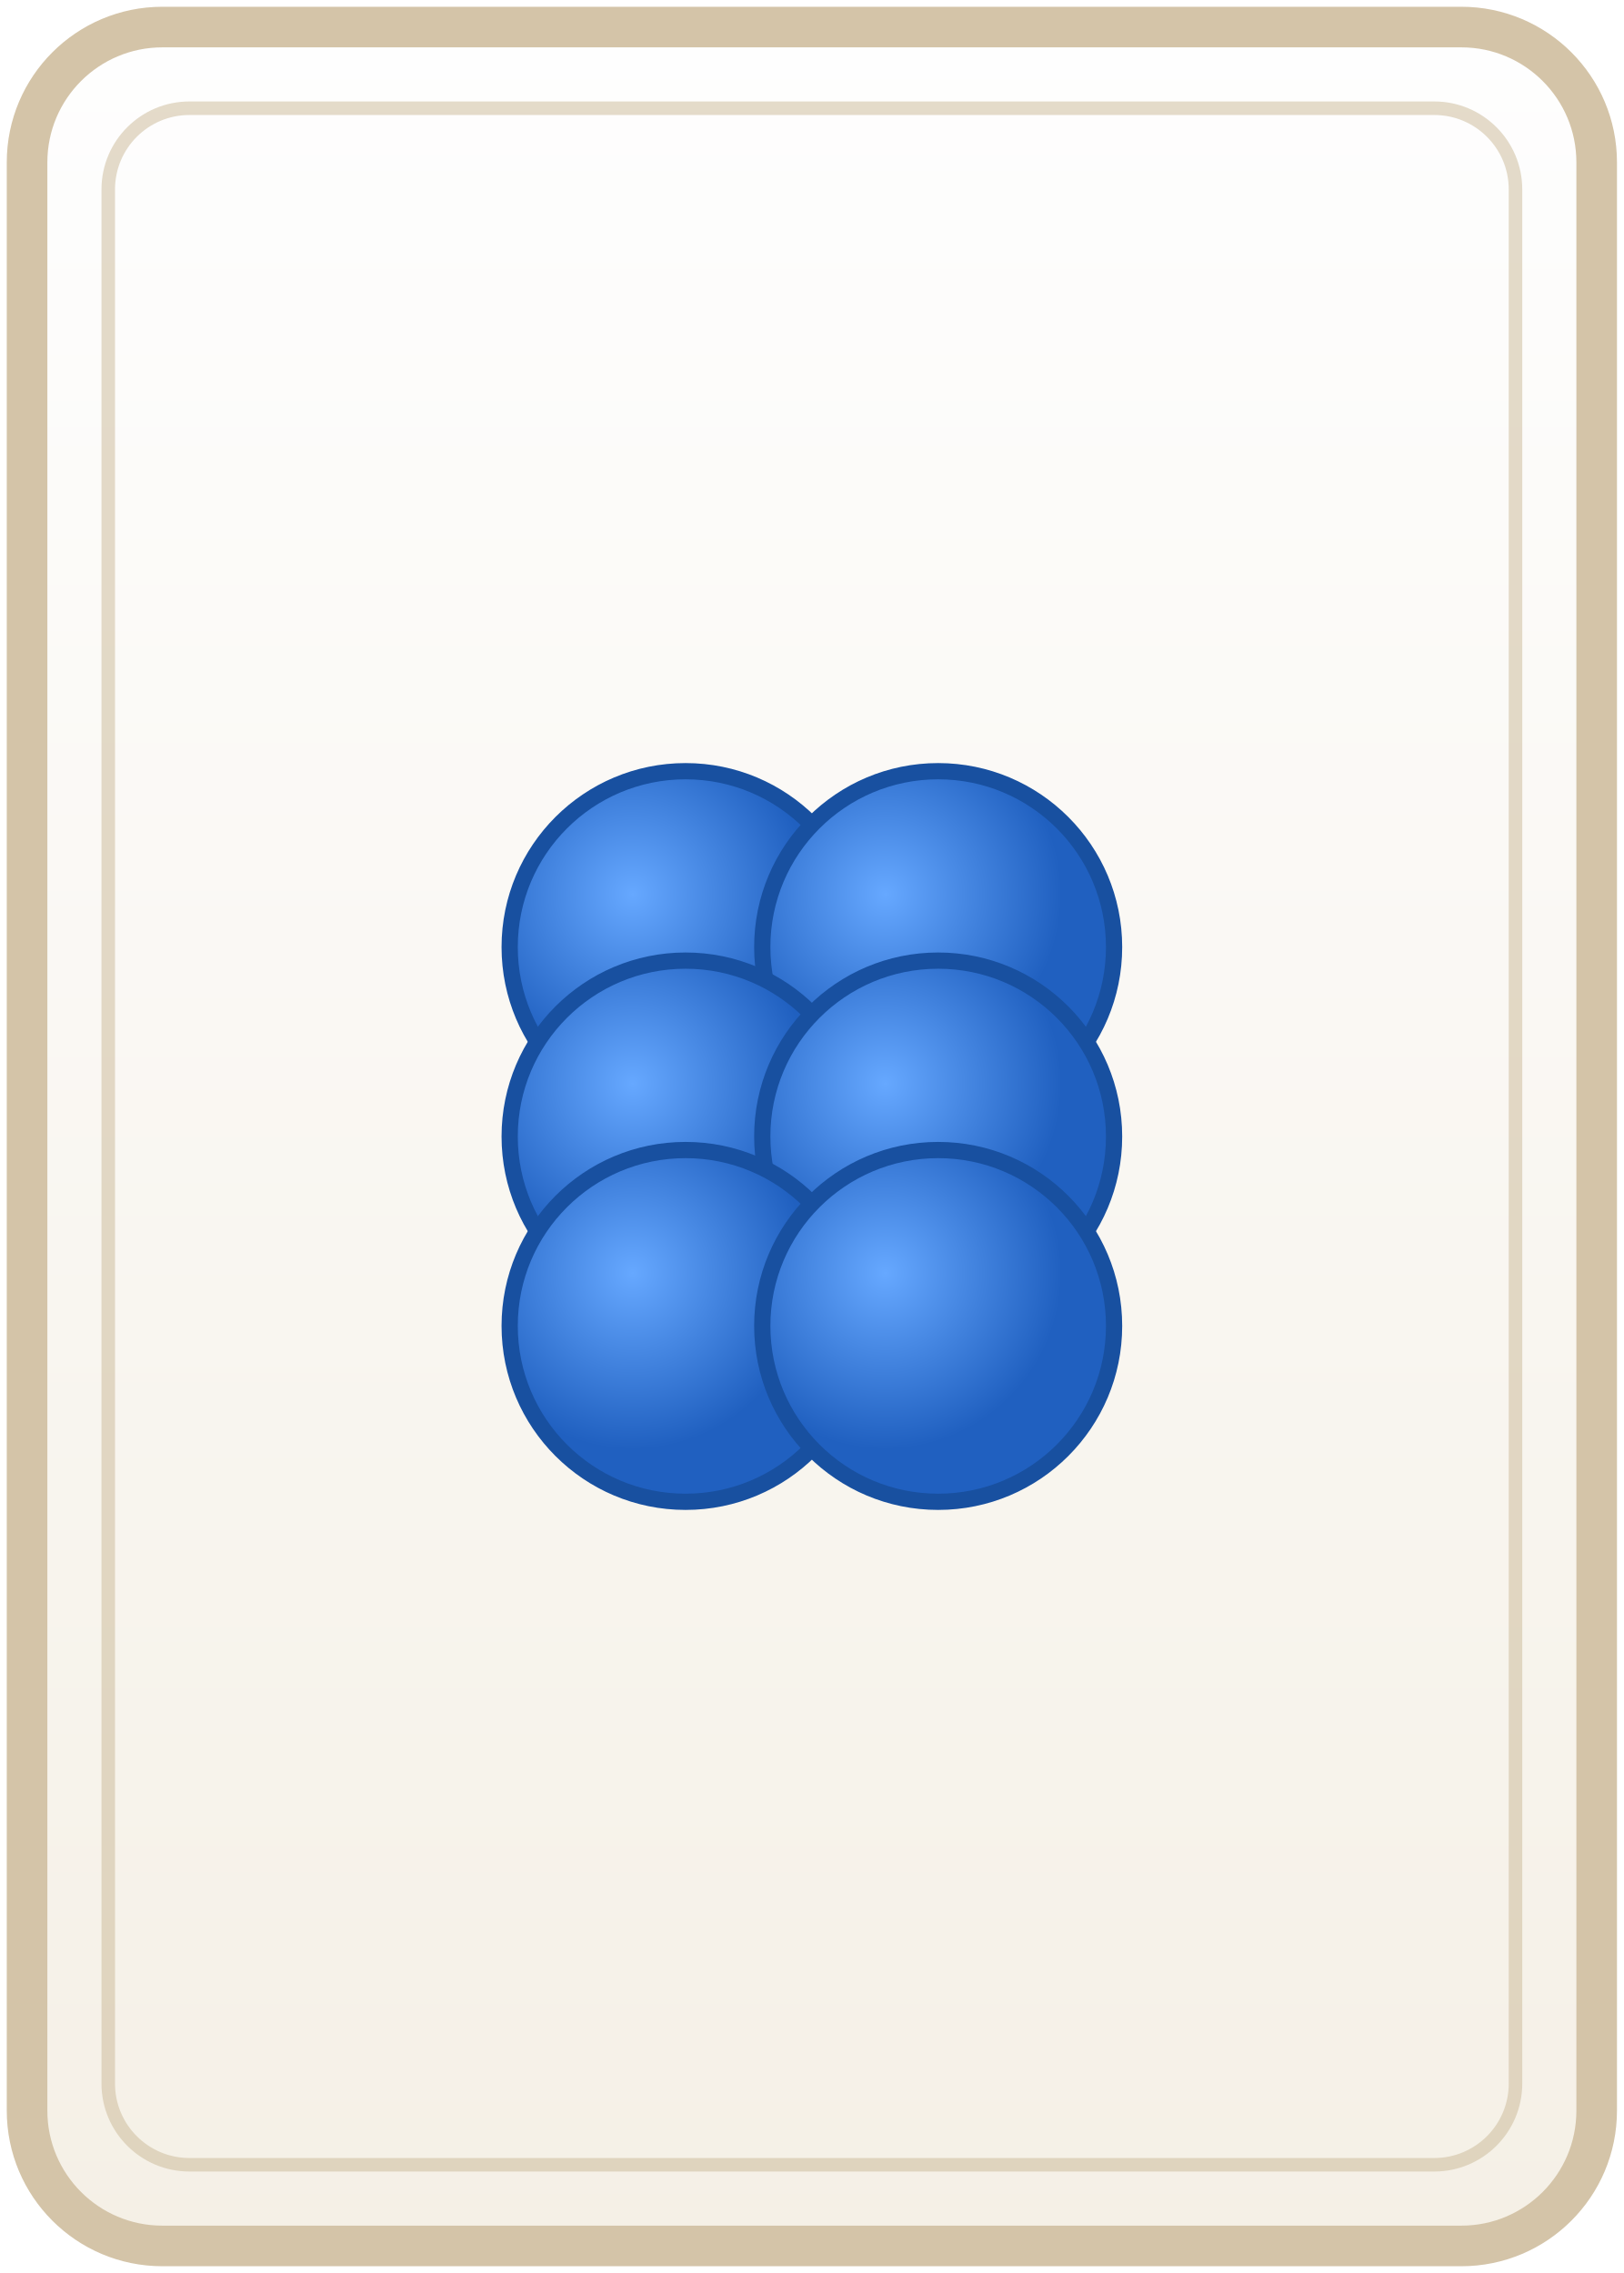
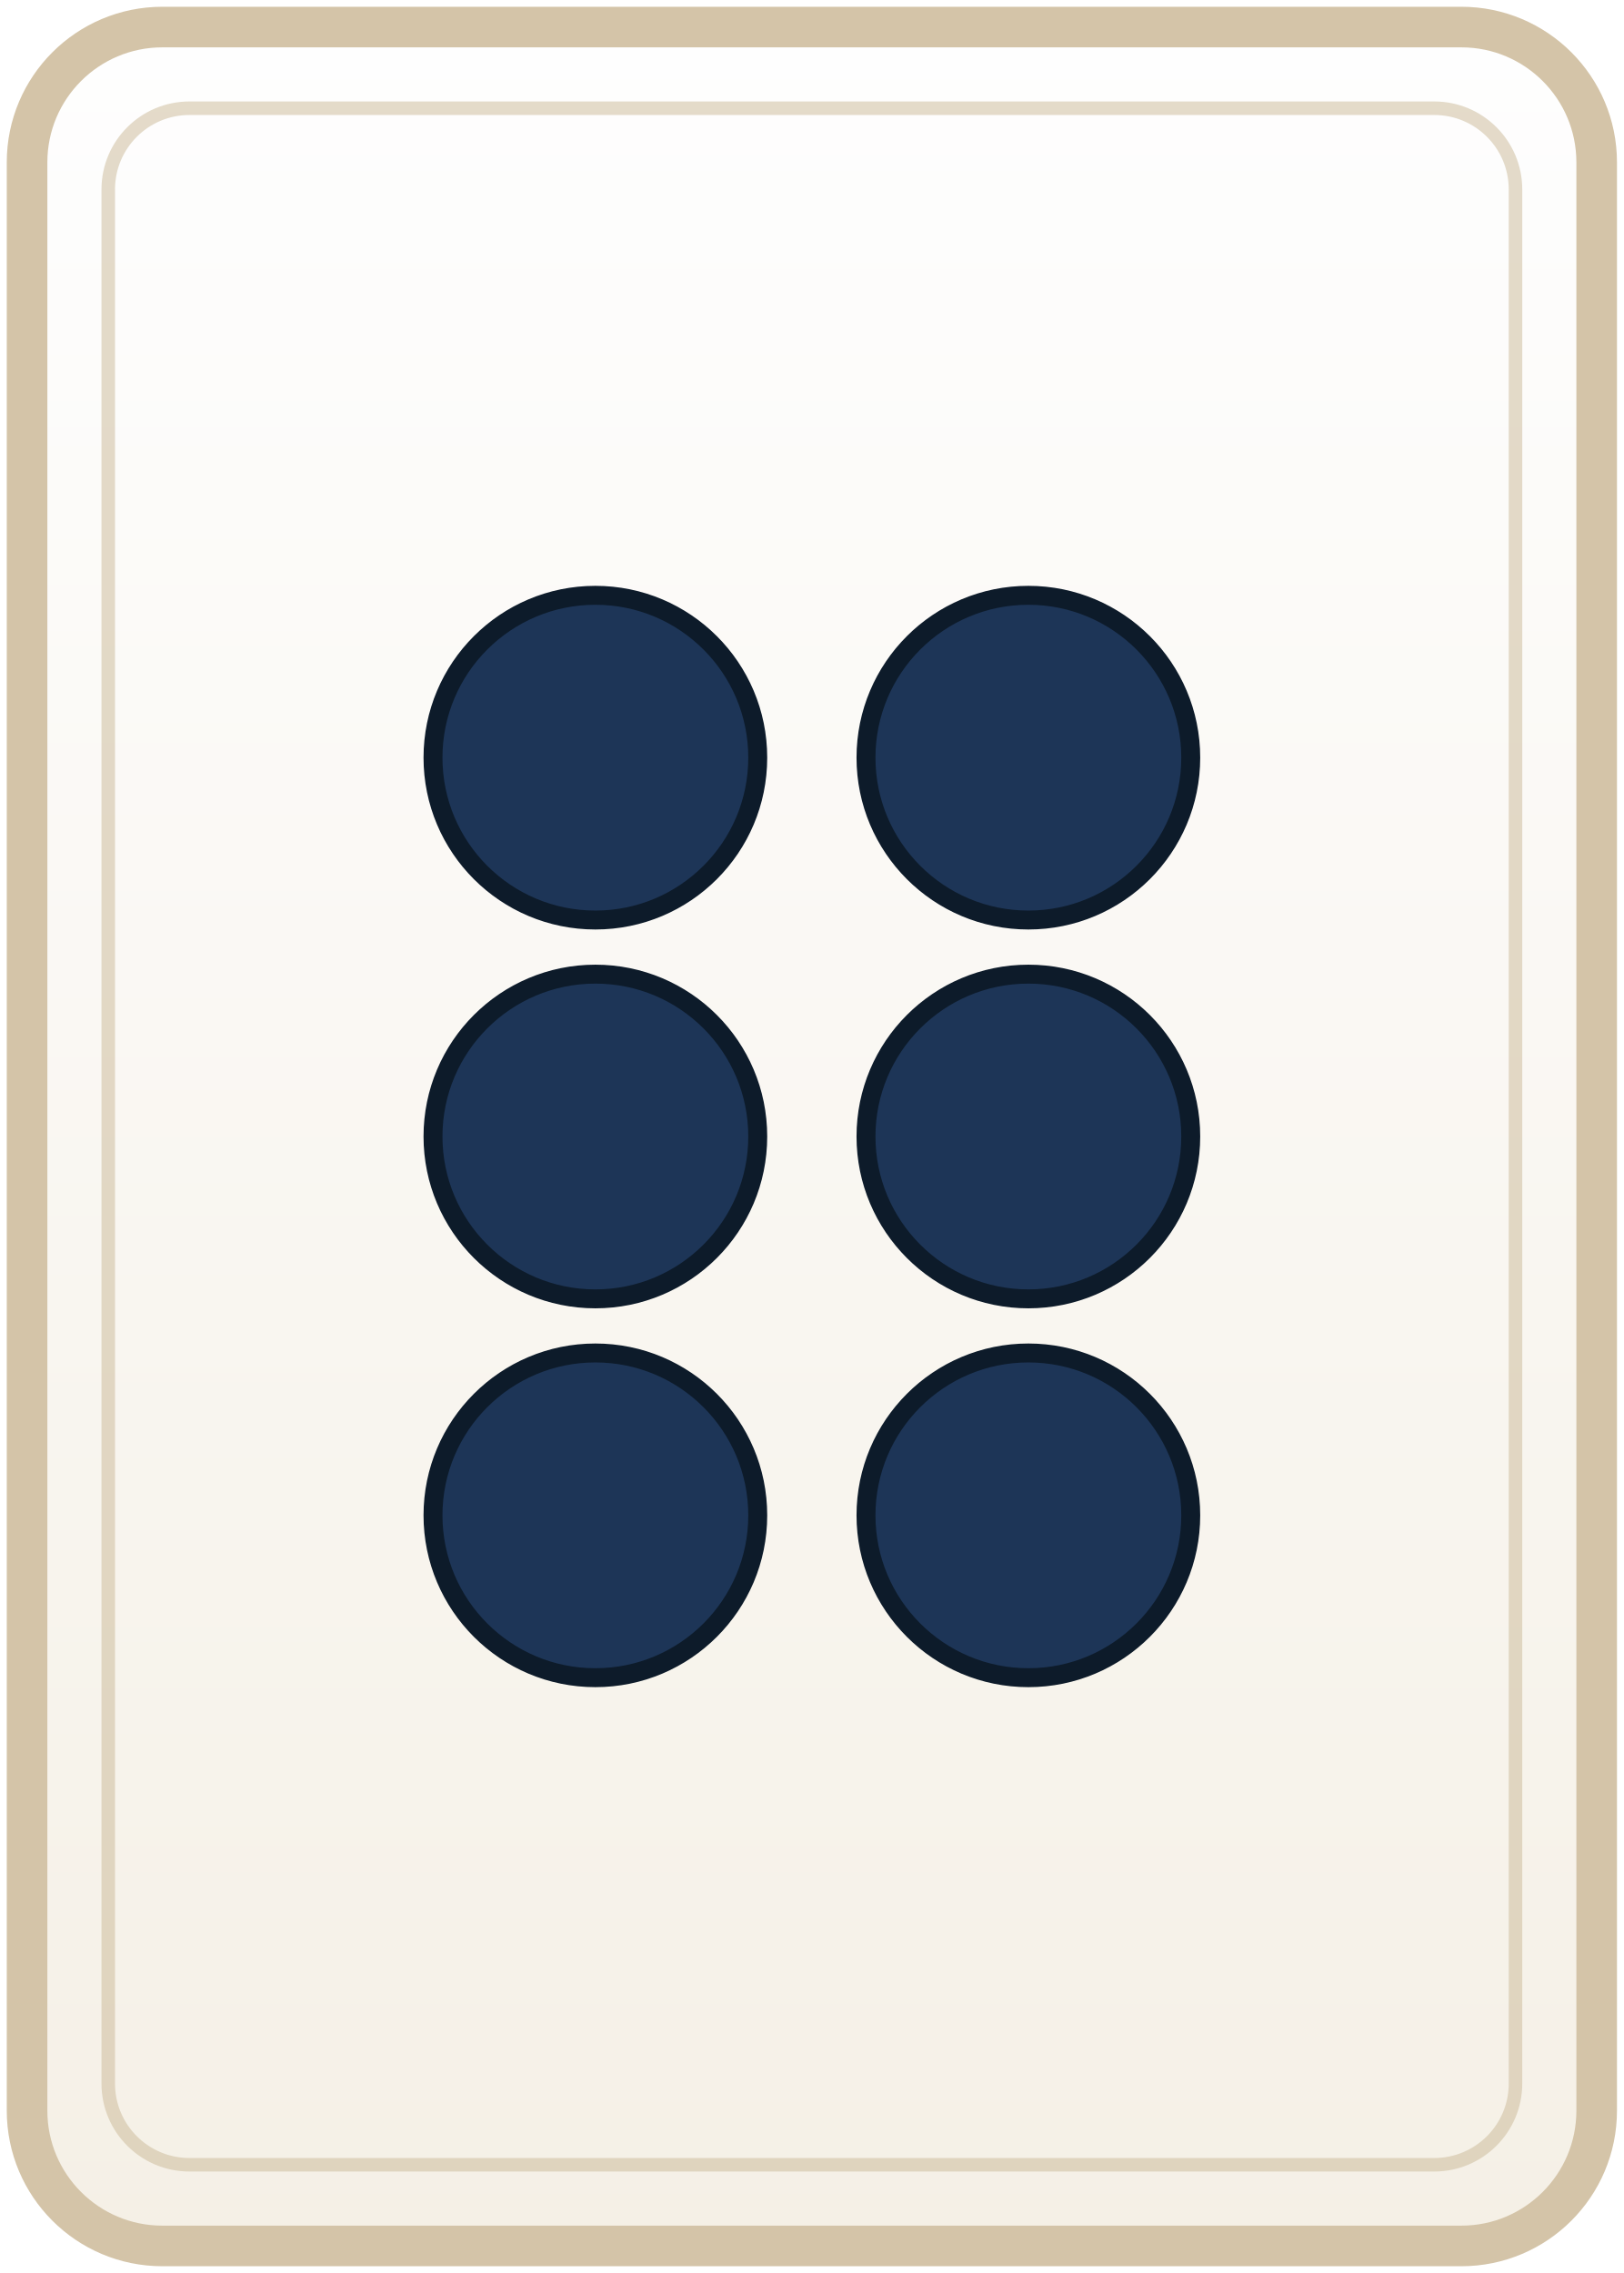
<svg xmlns="http://www.w3.org/2000/svg" width="60" height="84" viewBox="0 0 60 84">
  <defs>
    <linearGradient id="tileBg" x1="0%" y1="0%" x2="0%" y2="100%">
      <stop offset="0%" style="stop-color:#fefefe;stop-opacity:1" />
      <stop offset="100%" style="stop-color:#f5f0e6;stop-opacity:1" />
    </linearGradient>
  </defs>
  <rect x="1" y="1" width="58" height="82" rx="5" fill="url(#tileBg)" stroke="#d4c4a8" stroke-width="1.5" />
  <rect x="4" y="4" width="52" height="76" rx="3" fill="none" stroke="#c9b896" stroke-width="0.5" opacity="0.5" />
  <g transform="translate(30, 42)">
-     <defs>
-       <radialGradient id="redCircle" cx="35%" cy="35%">
-         <stop offset="0%" style="stop-color:#ff8888" />
-         <stop offset="100%" style="stop-color:#e04040" />
-       </radialGradient>
-       <radialGradient id="blueCircle" cx="35%" cy="35%">
-         <stop offset="0%" style="stop-color:#66a8ff" />
-         <stop offset="100%" style="stop-color:#2060c0" />
-       </radialGradient>
-     </defs>
-     <circle cx="-4.667" cy="-7" r="6.5" fill="url(#blueCircle)" stroke="#1850a0" stroke-width="0.6" />
-     <circle cx="4.667" cy="-7" r="6.5" fill="url(#blueCircle)" stroke="#1850a0" stroke-width="0.6" />
-     <circle cx="-4.667" cy="0" r="6.5" fill="url(#blueCircle)" stroke="#1850a0" stroke-width="0.6" />
-     <circle cx="4.667" cy="0" r="6.5" fill="url(#blueCircle)" stroke="#1850a0" stroke-width="0.6" />
-     <circle cx="-4.667" cy="7" r="6.5" fill="url(#blueCircle)" stroke="#1850a0" stroke-width="0.6" />
-     <circle cx="4.667" cy="7" r="6.5" fill="url(#blueCircle)" stroke="#1850a0" stroke-width="0.6" />
+     <circle cx="-8" cy="-14" r="6" fill="#1d3557" stroke="#0d1b2a" stroke-width="0.7" />
+     <circle cx="8" cy="-14" r="6" fill="#1d3557" stroke="#0d1b2a" stroke-width="0.7" />
+     <circle cx="-8" cy="0" r="6" fill="#1d3557" stroke="#0d1b2a" stroke-width="0.7" />
+     <circle cx="8" cy="0" r="6" fill="#1d3557" stroke="#0d1b2a" stroke-width="0.7" />
+     <circle cx="-8" cy="14" r="6" fill="#1d3557" stroke="#0d1b2a" stroke-width="0.7" />
+     <circle cx="8" cy="14" r="6" fill="#1d3557" stroke="#0d1b2a" stroke-width="0.7" />
  </g>
</svg>
